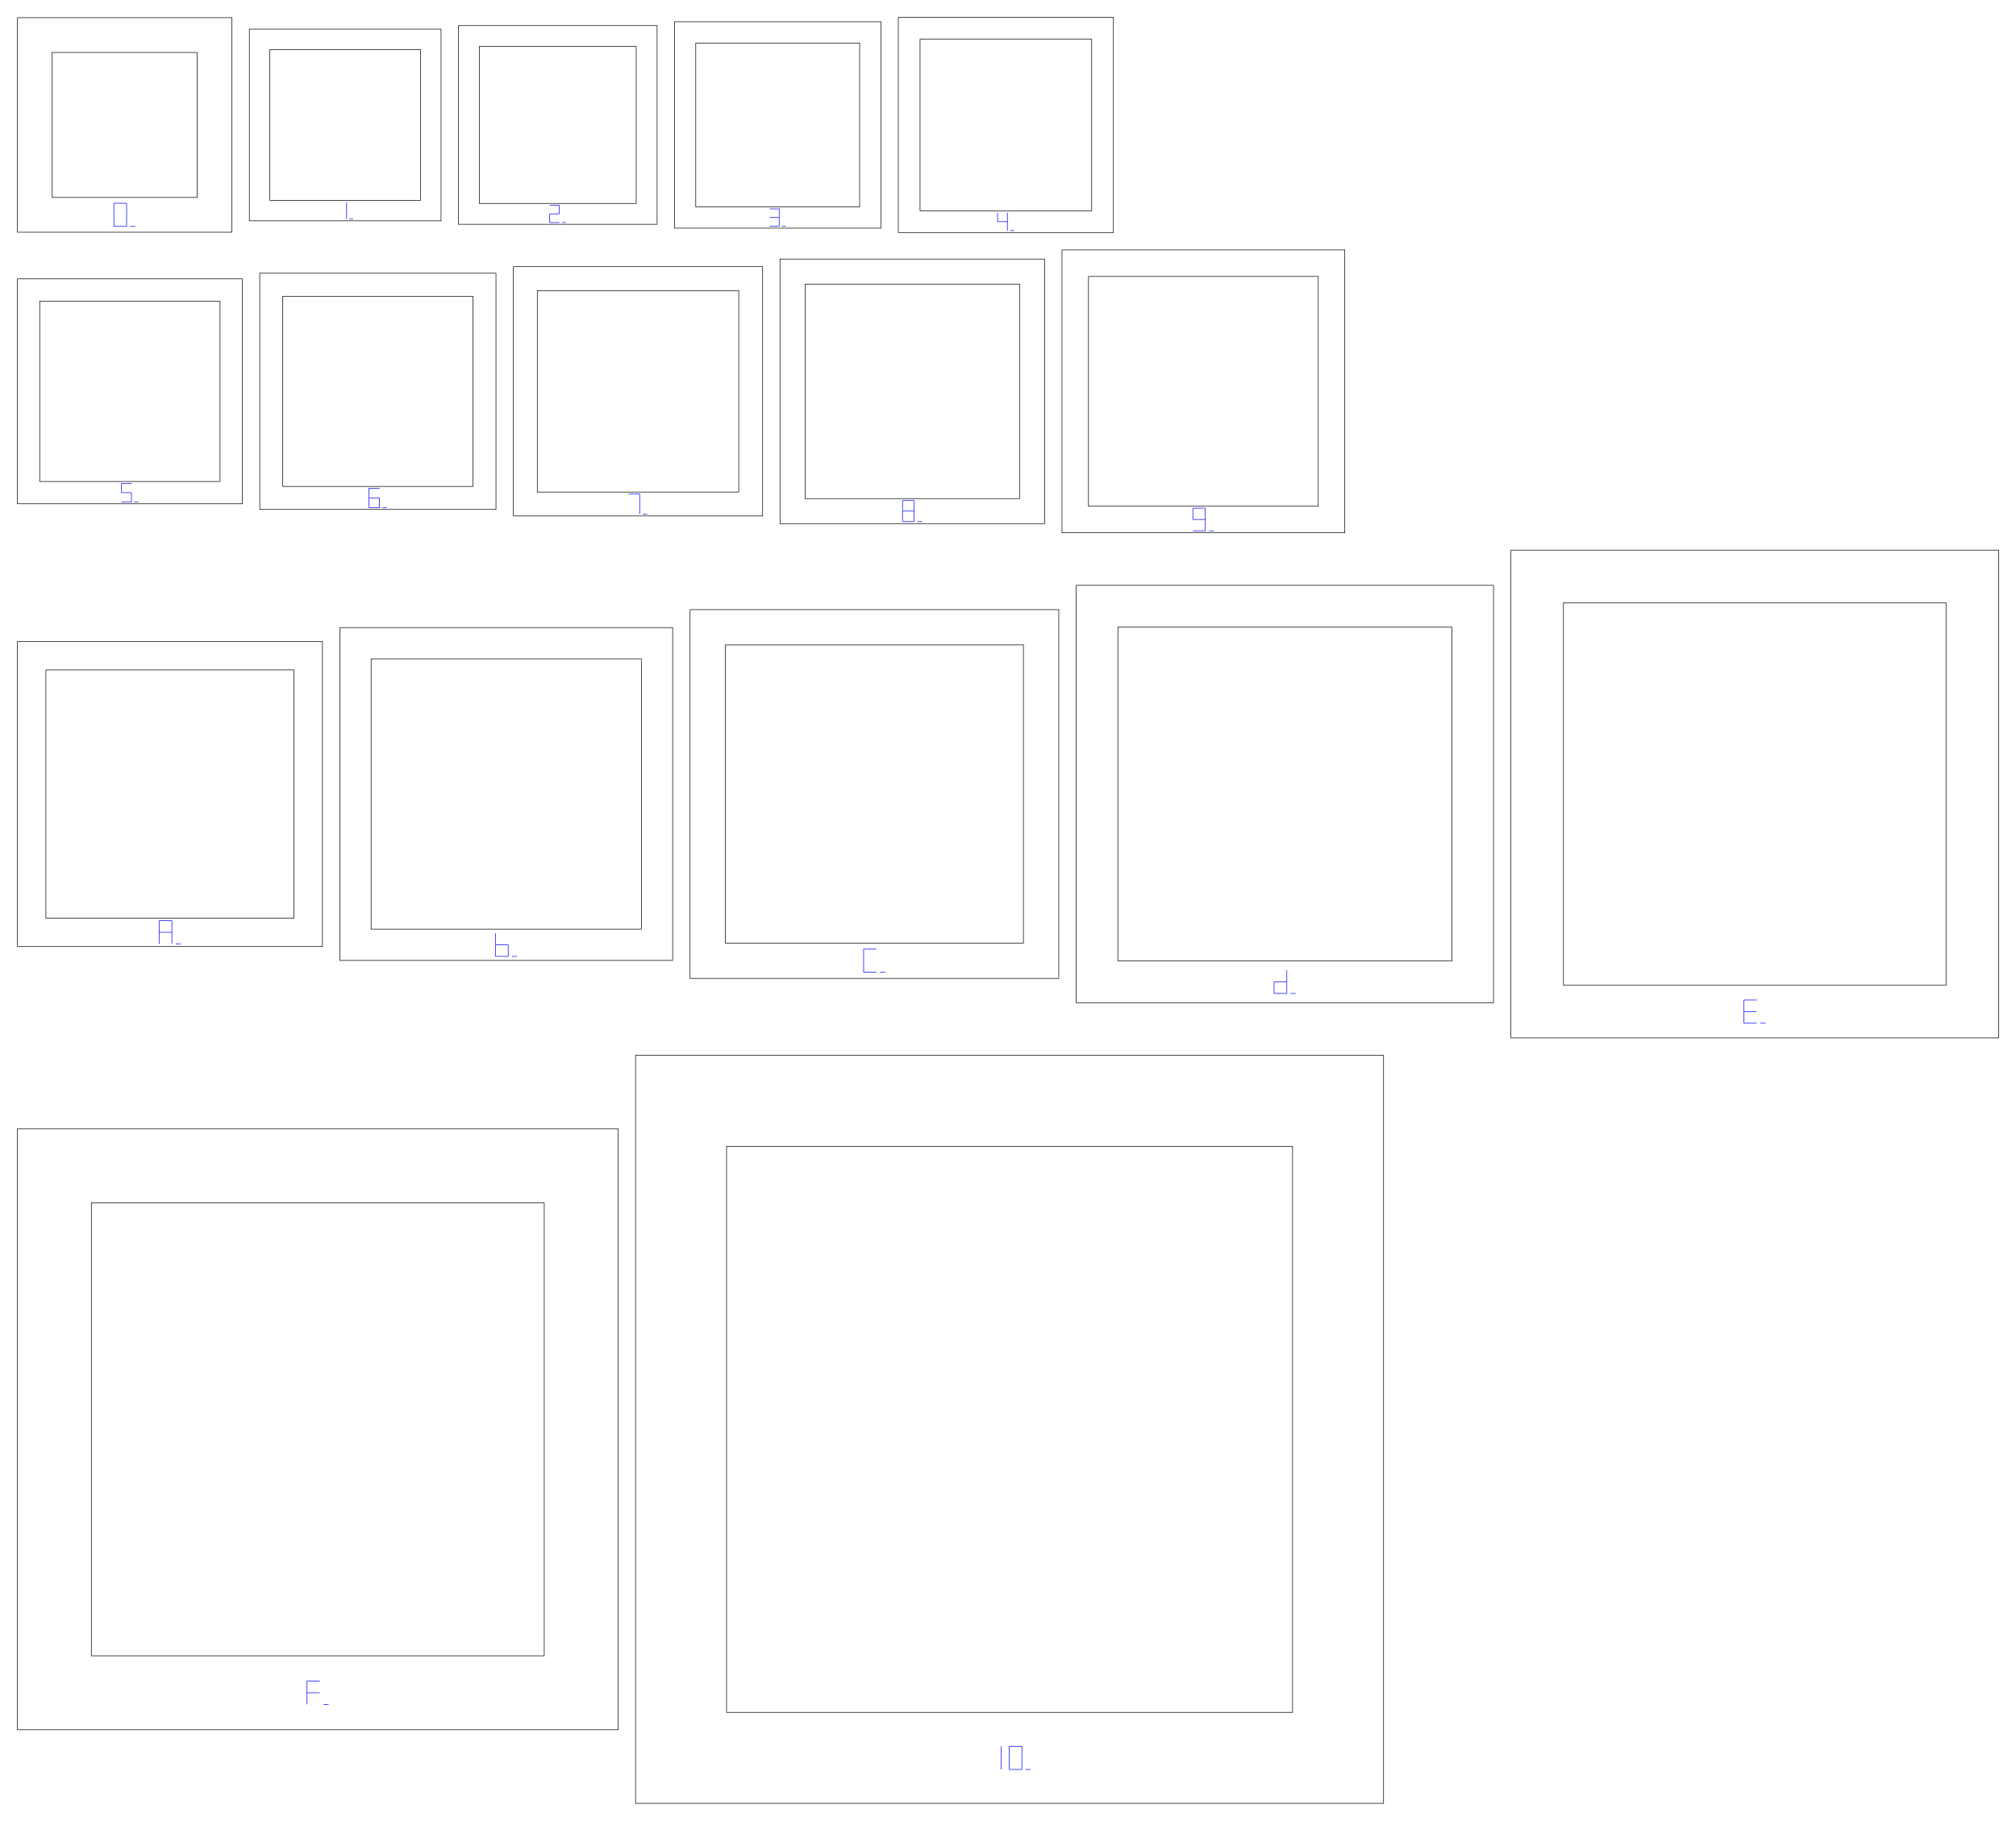
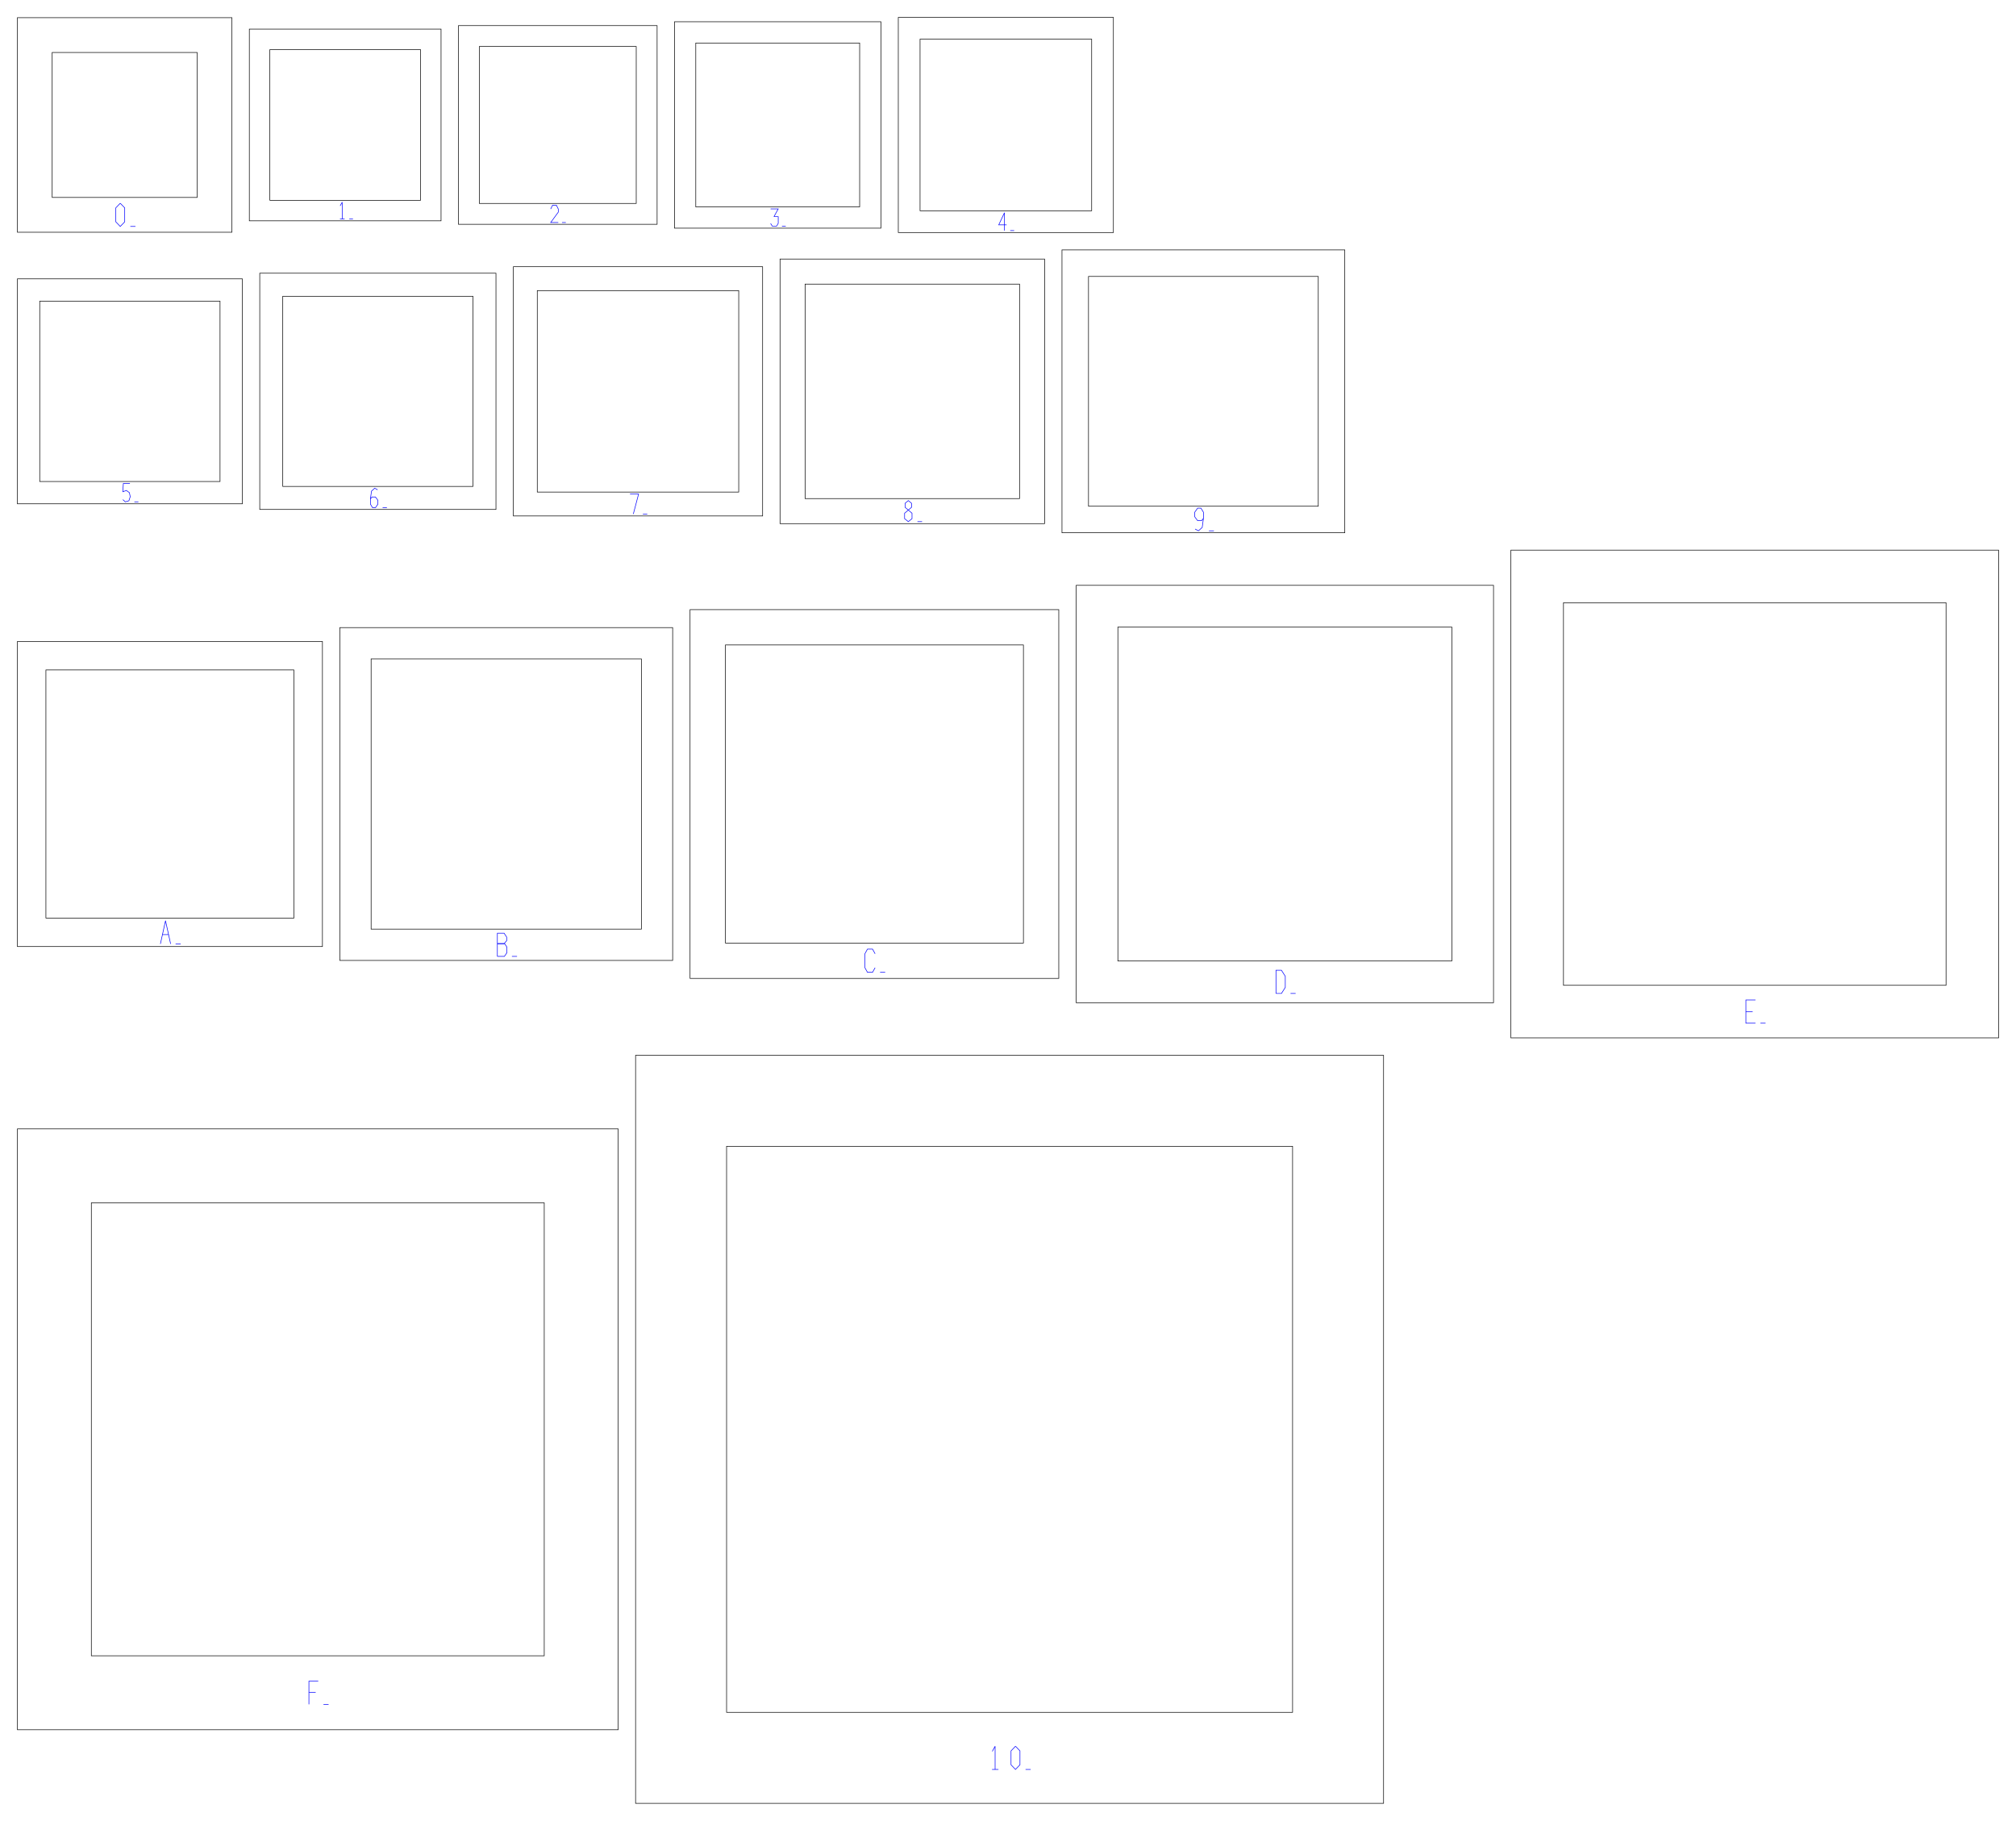
<svg xmlns="http://www.w3.org/2000/svg" width="347.682mm" height="313.981mm" viewBox="0 0 347.682 313.981">
  <g id="ring-numbers" fill="none" stroke="#0000ff" stroke-width="0.1">
-     <path d="M 19.64,35.049 L 21.84,35.049" />
-     <path d="M 21.84,35.049 L 21.84,37.049" />
-     <path d="M 21.84,37.049 L 21.84,39.049" />
-     <path d="M 19.64,39.049 L 21.84,39.049" />
-     <path d="M 19.64,37.049 L 19.64,39.049" />
-     <path d="M 19.64,35.049 L 19.64,37.049" />
+     <path d="M 20.74,35.049 L 21.51,35.849 L 21.51,38.249 L 20.74,39.049 L 19.97,38.249 L 19.97,35.849 L 20.74,35.049" />
    <path d="M 22.48,39.049 L 23.36,39.049" />
-     <path d="M 59.778,34.864 L 59.778,36.31" />
-     <path d="M 59.778,36.31 L 59.778,37.756" />
+     <path d="M 58.664,35.5 L 59.014,34.864 L 59.014,37.756" />
+     <path d="M 58.633,37.756 L 59.428,37.756" />
    <path d="M 60.241,37.756 L 60.877,37.756" />
-     <path d="M 94.807,35.388 L 96.449,35.388" />
-     <path d="M 96.449,35.388 L 96.449,36.88" />
-     <path d="M 94.807,36.88 L 96.449,36.88" />
-     <path d="M 94.807,36.88 L 94.807,38.373" />
-     <path d="M 94.807,38.373 L 96.449,38.373" />
+     <path d="M 94.971,36.044 L 95.3,35.388 L 95.956,35.388 L 96.285,36.044 L 96.285,36.582 L 94.971,38.373 L 96.285,38.373" />
    <path d="M 96.926,38.373 L 97.583,38.373" />
-     <path d="M 132.737,36.021 L 134.379,36.021" />
-     <path d="M 134.379,36.021 L 134.379,37.514" />
-     <path d="M 132.737,37.514 L 134.379,37.514" />
-     <path d="M 134.379,37.514 L 134.379,39.006" />
-     <path d="M 132.737,39.006 L 134.379,39.006" />
+     <path d="M 132.901,36.021 L 134.214,36.021 L 133.476,37.364" />
+     <path d="M 133.476,37.364 L 134.214,37.364 L 134.214,38.528 L 133.919,39.006 L 133.197,39.006 L 132.901,38.528" />
    <path d="M 134.856,39.006 L 135.513,39.006" />
-     <path d="M 172.041,36.684 L 172.041,38.222" />
-     <path d="M 172.041,38.222 L 173.734,38.222" />
-     <path d="M 173.734,36.684 L 173.734,38.222" />
-     <path d="M 173.734,38.222 L 173.734,39.761" />
+     <path d="M 173.226,39.761 L 173.226,36.684 L 172.244,38.776 L 173.598,38.776" />
    <path d="M 174.226,39.761 L 174.903,39.761" />
-     <path d="M 20.924,83.374 L 22.668,83.374" />
-     <path d="M 20.924,83.374 L 20.924,84.958" />
-     <path d="M 20.924,84.958 L 22.668,84.958" />
-     <path d="M 22.668,84.958 L 22.668,86.543" />
-     <path d="M 20.924,86.543 L 22.668,86.543" />
+     <path d="M 22.406,83.374 L 21.273,83.374 L 21.186,84.8 L 21.796,84.578 L 22.319,84.958 L 22.458,85.655 L 22.232,86.353 L 21.622,86.543 L 21.186,86.162" />
    <path d="M 23.175,86.543 L 23.872,86.543" />
-     <path d="M 63.606,84.192 L 65.451,84.192" />
-     <path d="M 63.606,84.192 L 63.606,85.869" />
-     <path d="M 63.606,85.869 L 65.451,85.869" />
-     <path d="M 63.606,85.869 L 63.606,87.546" />
-     <path d="M 65.451,85.869 L 65.451,87.546" />
-     <path d="M 63.606,87.546 L 65.451,87.546" />
+     <path d="M 65.119,84.46 L 64.621,84.192 L 64.068,84.695 L 63.883,86.036 L 63.883,86.942 L 64.252,87.546 L 64.75,87.546 L 65.174,86.942 L 65.174,86.271 L 64.75,85.701 L 64.16,85.701 L 63.883,86.036" />
    <path d="M 65.988,87.546 L 66.725,87.546" />
-     <path d="M 108.427,85.194 L 110.323,85.194" />
-     <path d="M 110.323,85.194 L 110.323,86.917" />
-     <path d="M 110.323,86.917 L 110.323,88.64" />
+     <path d="M 108.655,85.194 L 110.133,85.194 L 109.224,88.64" />
    <path d="M 110.874,88.64 L 111.632,88.64" />
-     <path d="M 155.649,86.323 L 157.646,86.323" />
-     <path d="M 157.646,86.323 L 157.646,88.139" />
-     <path d="M 157.646,88.139 L 157.646,89.954" />
-     <path d="M 155.649,89.954 L 157.646,89.954" />
-     <path d="M 155.649,88.139 L 155.649,89.954" />
-     <path d="M 155.649,86.323 L 155.649,88.139" />
-     <path d="M 155.649,88.139 L 157.646,88.139" />
+     <path d="M 156.648,87.957 L 156.089,87.485 L 156.089,86.795 L 156.648,86.323 L 157.207,86.795 L 157.207,87.485 L 156.648,87.957 L 156.009,88.502 L 156.009,89.446 L 156.648,89.954 L 157.287,89.446 L 157.287,88.502 L 156.648,87.957" />
    <path d="M 158.227,89.954 L 159.026,89.954" />
-     <path d="M 205.722,87.632 L 207.871,87.632" />
-     <path d="M 207.871,87.632 L 207.871,89.585" />
-     <path d="M 207.871,89.585 L 207.871,91.539" />
-     <path d="M 205.722,87.632 L 205.722,89.585" />
-     <path d="M 205.722,89.585 L 207.871,89.585" />
-     <path d="M 205.722,91.539 L 207.871,91.539" />
+     <path d="M 206.109,91.227 L 206.689,91.539 L 207.334,90.953 L 207.549,89.39 L 207.549,88.335 L 207.119,87.632 L 206.538,87.632 L 206.044,88.335 L 206.044,89.117 L 206.538,89.781 L 207.226,89.781 L 207.549,89.39" />
    <path d="M 208.496,91.539 L 209.356,91.539" />
-     <path d="M 27.444,158.772 L 29.644,158.772" />
-     <path d="M 29.644,158.772 L 29.644,160.772" />
-     <path d="M 29.644,160.772 L 29.644,162.772" />
-     <path d="M 27.444,160.772 L 27.444,162.772" />
-     <path d="M 27.444,158.772 L 27.444,160.772" />
-     <path d="M 27.444,160.772 L 29.644,160.772" />
+     <path d="M 27.664,162.772 L 28.544,158.772 L 29.424,162.772" />
+     <path d="M 28.016,161.172 L 29.072,161.172" />
    <path d="M 30.284,162.772 L 31.164,162.772" />
-     <path d="M 85.447,160.928 L 85.447,162.928" />
-     <path d="M 85.447,162.928 L 87.647,162.928" />
-     <path d="M 85.447,162.928 L 85.447,164.928" />
-     <path d="M 87.647,162.928 L 87.647,164.928" />
-     <path d="M 85.447,164.928 L 87.647,164.928" />
+     <path d="M 85.777,164.928 L 85.777,160.928 L 86.943,160.928 L 87.383,161.608 L 87.383,162.208 L 86.943,162.728 L 85.777,162.728" />
+     <path d="M 85.777,162.728 L 87.031,162.728 L 87.427,163.328 L 87.427,164.288 L 86.987,164.928 L 85.777,164.928" />
    <path d="M 88.287,164.928 L 89.167,164.928" />
-     <path d="M 148.942,163.674 L 151.142,163.674" />
-     <path d="M 148.942,163.674 L 148.942,165.674" />
-     <path d="M 148.942,165.674 L 148.942,167.674" />
-     <path d="M 148.942,167.674 L 151.142,167.674" />
+     <path d="M 150.922,164.474 L 150.482,163.674 L 149.602,163.674 L 149.162,164.474 L 149.162,166.874 L 149.602,167.674 L 150.482,167.674 L 150.922,166.874" />
    <path d="M 151.782,167.674 L 152.662,167.674" />
-     <path d="M 221.926,167.318 L 221.926,169.318" />
-     <path d="M 219.726,169.318 L 221.926,169.318" />
-     <path d="M 221.926,169.318 L 221.926,171.318" />
-     <path d="M 219.726,171.318 L 221.926,171.318" />
-     <path d="M 219.726,169.318 L 219.726,171.318" />
+     <path d="M 220.056,171.318 L 220.056,167.318 L 221.002,167.318 L 221.662,168.358 L 221.662,170.278 L 221.002,171.318 L 220.056,171.318" />
    <path d="M 222.566,171.318 L 223.446,171.318" />
-     <path d="M 300.768,172.447 L 302.968,172.447" />
-     <path d="M 300.768,172.447 L 300.768,174.447" />
-     <path d="M 300.768,174.447 L 302.968,174.447" />
-     <path d="M 300.768,174.447 L 300.768,176.447" />
-     <path d="M 300.768,176.447 L 302.968,176.447" />
+     <path d="M 302.748,172.447 L 301.098,172.447 L 301.098,176.447 L 302.748,176.447" />
+     <path d="M 301.098,174.447 L 302.264,174.447" />
    <path d="M 303.608,176.447 L 304.488,176.447" />
-     <path d="M 52.947,289.911 L 55.147,289.911" />
-     <path d="M 52.947,289.911 L 52.947,291.911" />
-     <path d="M 52.947,291.911 L 55.147,291.911" />
-     <path d="M 52.947,291.911 L 52.947,293.911" />
+     <path d="M 54.883,289.911 L 53.277,289.911 L 53.277,293.911" />
+     <path d="M 53.277,291.831 L 54.443,291.831" />
    <path d="M 55.787,293.911 L 56.667,293.911" />
-     <path d="M 172.673,301.134 L 172.673,303.134" />
-     <path d="M 172.673,303.134 L 172.673,305.134" />
-     <path d="M 174.033,301.134 L 176.233,301.134" />
-     <path d="M 176.233,301.134 L 176.233,303.134" />
-     <path d="M 176.233,303.134 L 176.233,305.134" />
-     <path d="M 174.033,305.134 L 176.233,305.134" />
-     <path d="M 174.033,303.134 L 174.033,305.134" />
-     <path d="M 174.033,301.134 L 174.033,303.134" />
+     <path d="M 171.133,302.014 L 171.617,301.134 L 171.617,305.134" />
+     <path d="M 171.089,305.134 L 172.189,305.134" />
+     <path d="M 175.133,301.134 L 175.903,301.934 L 175.903,304.334 L 175.133,305.134 L 174.363,304.334 L 174.363,301.934 L 175.133,301.134" />
    <path d="M 176.873,305.134 L 177.753,305.134" />
  </g>
  <g fill="none" stroke="#000000" stroke-width="0.1">
    <path d="M 3,3.049 H 40 V 40.049 H 3 Z M 9,9.049 H 34 V 34.049 H 9 Z" />
    <path d="M 43,5.017 H 76.064 V 38.081 H 43 Z M 46.541,8.557 H 72.523 V 34.54 H 46.541 Z" />
    <path d="M 79.064,4.418 H 113.326 V 38.68 H 79.064 Z M 82.663,8.017 H 109.727 V 35.081 H 82.663 Z" />
    <path d="M 116.326,3.75 H 151.923 V 39.347 H 116.326 Z M 119.994,7.418 H 148.256 V 35.68 H 119.994 Z" />
    <path d="M 154.923,3 H 192.021 V 40.097 H 154.923 Z M 158.673,6.75 H 188.271 V 36.347 H 158.673 Z" />
    <path d="M 3,48.087 H 41.796 V 86.883 H 3 Z M 6.849,51.936 H 37.947 V 83.034 H 6.849 Z" />
    <path d="M 44.796,47.115 H 85.536 V 87.855 H 44.796 Z M 48.768,51.087 H 81.564 V 83.883 H 48.768 Z" />
    <path d="M 88.536,45.991 H 131.524 V 88.979 H 88.536 Z M 92.66,50.115 H 127.4 V 84.855 H 92.66 Z" />
    <path d="M 134.524,44.671 H 180.151 V 90.298 H 134.524 Z M 138.844,48.991 H 175.832 V 85.979 H 138.844 Z" />
    <path d="M 183.151,43.097 H 231.926 V 91.872 H 183.151 Z M 187.725,47.671 H 227.352 V 87.298 H 187.725 Z" />
    <path d="M 3,110.622 H 55.608 V 163.231 H 3 Z M 7.917,115.539 H 50.692 V 158.314 H 7.917 Z" />
    <path d="M 58.608,108.227 H 116.007 V 165.626 H 58.608 Z M 64.003,113.622 H 110.612 V 160.231 H 64.003 Z" />
    <path d="M 119.007,105.131 H 182.598 V 168.722 H 119.007 Z M 125.103,111.227 H 176.502 V 162.626 H 125.103 Z" />
    <path d="M 185.598,100.939 H 257.574 V 172.914 H 185.598 Z M 192.79,108.131 H 250.382 V 165.722 H 192.79 Z" />
    <path d="M 260.574,94.872 H 344.682 V 178.981 H 260.574 Z M 269.64,103.939 H 335.615 V 169.914 H 269.64 Z" />
    <path d="M 3,194.674 H 106.613 V 298.287 H 3 Z M 15.752,207.427 H 93.861 V 285.535 H 15.752 Z" />
    <path d="M 109.613,181.981 H 238.613 V 310.981 H 109.613 Z M 125.307,197.674 H 222.92 V 295.287 H 125.307 Z" />
  </g>
</svg>
